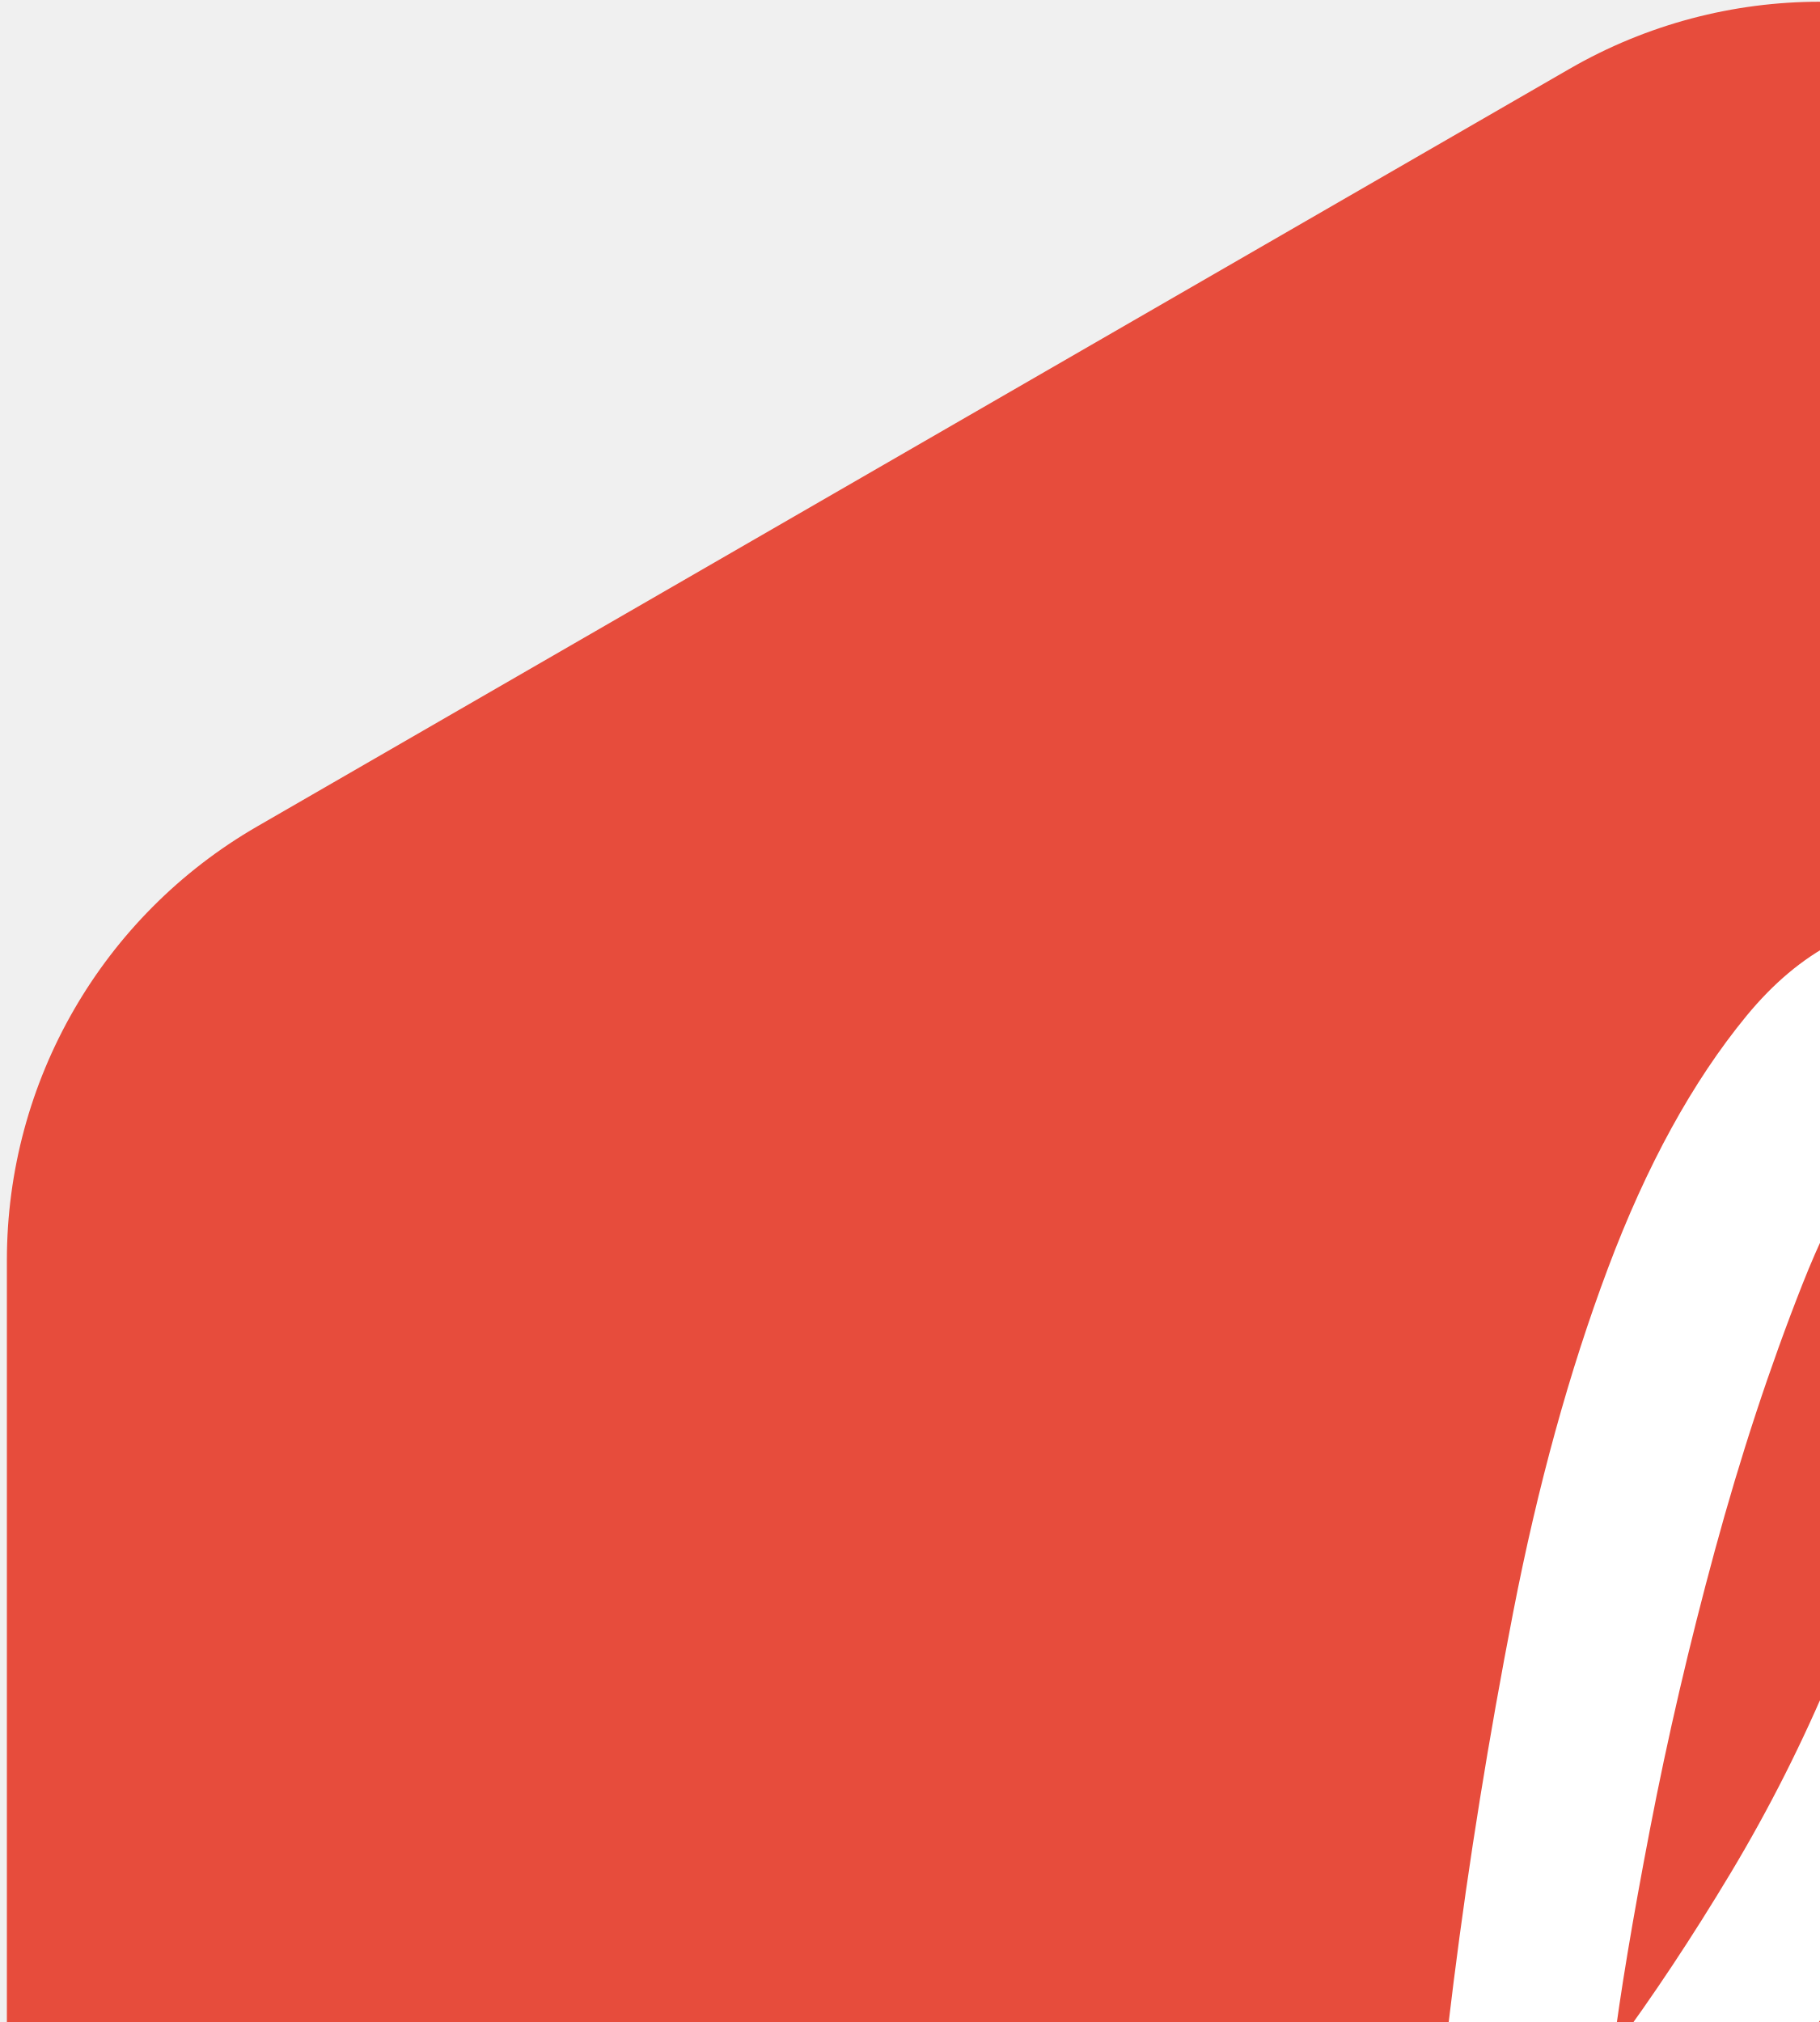
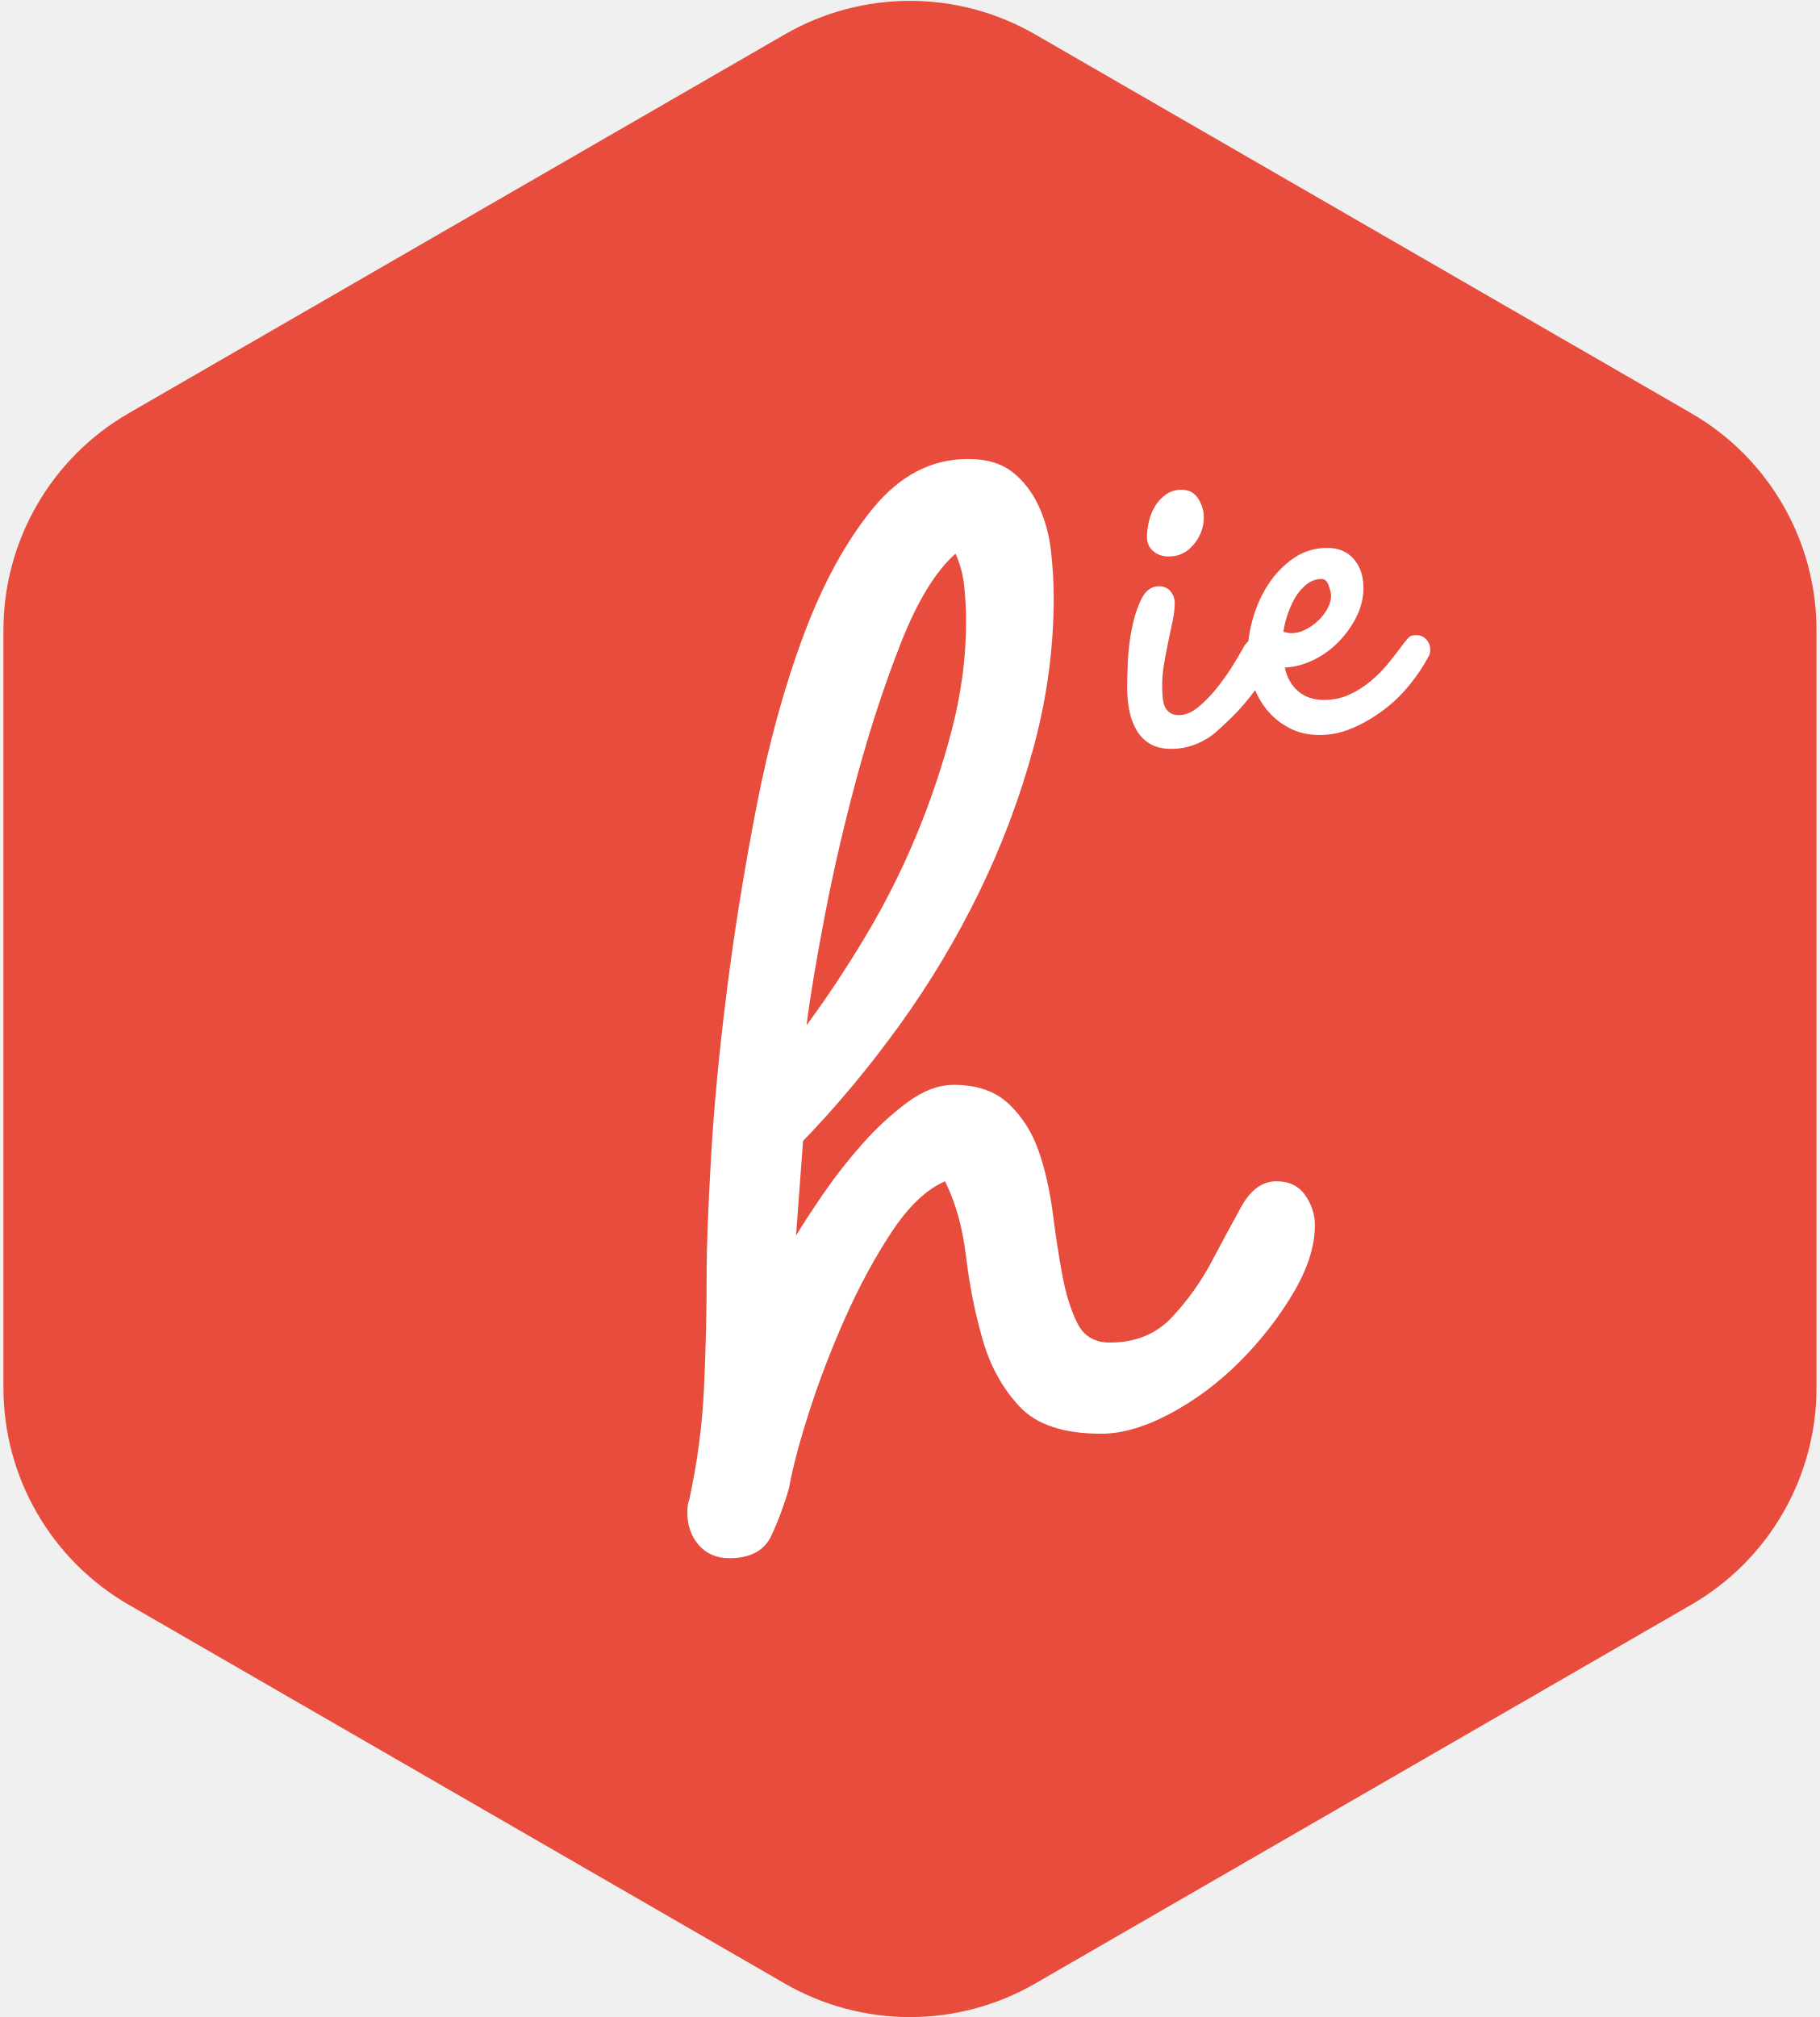
- <svg xmlns="http://www.w3.org/2000/svg" width="171" height="190">
+ <svg xmlns="http://www.w3.org/2000/svg" width="342" height="379">
  <g fill="none" fill-rule="evenodd">
    <path d="M341.352 118.405l-3.8e-7 142.367c3.1e-7 16.812-8.969 32.348-23.529 40.754l-123.293 71.184c-14.56 8.406-32.499 8.406-47.059-3e-8L24.176 301.526C9.616 293.12.647 277.584.647 260.772l-3e-7-142.367c-3.7e-7-16.812 8.969-32.348 23.529-40.754l123.293-71.184c14.56-8.406 32.499-8.406 47.059 2e-7l123.293 71.184c14.56 8.406 23.529 23.942 23.529 40.754z" fill="#E74C3C" />
    <path d="M137.07 292.788c3.953 0 6.588-1.427 7.906-4.282 1.318-2.855 2.416-5.82 3.294-8.894.659-3.733 1.922-8.51 3.788-14.329 1.867-5.82 4.118-11.694 6.753-17.624 2.635-5.929 5.545-11.31 8.729-16.141 3.184-4.831 6.533-8.016 10.047-9.553 1.976 3.953 3.294 8.675 3.953 14.165.659 5.49 1.702 10.706 3.129 15.647 1.427 4.941 3.733 9.114 6.918 12.518 3.184 3.404 8.29 5.106 15.318 5.106 3.953 0 8.29-1.263 13.012-3.788 4.722-2.525 9.059-5.765 13.012-9.718 3.953-3.953 7.302-8.235 10.047-12.847 2.745-4.612 4.118-8.894 4.118-12.847 0-1.976-.604-3.843-1.812-5.6-1.208-1.757-3.02-2.635-5.435-2.635-2.635 0-4.831 1.592-6.588 4.776-1.757 3.184-3.624 6.643-5.6 10.376-1.976 3.733-4.447 7.192-7.412 10.376-2.965 3.184-6.863 4.776-11.694 4.776-2.855 0-4.886-1.208-6.094-3.624-1.208-2.416-2.141-5.38-2.8-8.894-.659-3.514-1.263-7.412-1.812-11.694-.549-4.282-1.427-8.18-2.635-11.694-1.208-3.514-3.075-6.478-5.6-8.894-2.525-2.416-5.984-3.624-10.376-3.624-2.855 0-5.765 1.098-8.729 3.294-2.965 2.196-5.765 4.776-8.4 7.741-2.635 2.965-5.051 6.039-7.247 9.224-2.196 3.184-3.953 5.875-5.271 8.071l1.318-17.788c6.369-6.588 12.408-13.835 18.118-21.741 5.71-7.906 10.706-16.251 14.988-25.035 4.282-8.784 7.686-17.843 10.212-27.176 2.525-9.333 3.788-18.722 3.788-28.165 0-2.635-.165-5.49-.494-8.565-.329-3.075-1.098-5.929-2.306-8.565-1.208-2.635-2.855-4.776-4.941-6.424-2.086-1.647-4.886-2.471-8.4-2.471-6.808 0-12.737 3.075-17.788 9.224-5.051 6.149-9.388 14.055-13.012 23.718-3.624 9.663-6.588 20.424-8.894 32.282-2.306 11.859-4.173 23.443-5.6 34.753-1.427 11.31-2.416 21.741-2.965 31.294-.549 9.553-.824 16.855-.824 21.906 0 7.247-.165 14.384-.494 21.412-.329 7.027-1.263 14.055-2.8 21.082-.22.439-.329 1.208-.329 2.306 0 2.416.714 4.447 2.141 6.094 1.427 1.647 3.349 2.471 5.765 2.471zm14.494-100.141c.659-5.271 1.812-12.188 3.459-20.753 1.647-8.565 3.678-17.294 6.094-26.188 2.416-8.894 5.161-17.239 8.235-25.035 3.075-7.796 6.478-13.341 10.212-16.635.878 1.976 1.427 4.063 1.647 6.259.22 2.196.329 4.392.329 6.588 0 6.588-.878 13.286-2.635 20.094-1.757 6.808-4.008 13.506-6.753 20.094-2.745 6.588-5.929 12.902-9.553 18.941-3.624 6.039-7.302 11.584-11.035 16.635zM219.636 104.566c1.905 0 3.479-.766 4.721-2.298 1.242-1.532 1.864-3.209 1.864-5.032 0-1.242-.352-2.423-1.056-3.541-.704-1.118-1.76-1.677-3.168-1.677-1.077 0-2.029.29-2.857.87-.828.58-1.512 1.304-2.05 2.174-.538.87-.932 1.822-1.18 2.857-.248 1.035-.373 2.008-.373 2.92 0 1.16.393 2.071 1.18 2.733.787.663 1.76.994 2.92.994zm.497 36.152c2.733 0 5.301-.87 7.703-2.609.911-.745 2.029-1.76 3.354-3.044 1.325-1.284 2.588-2.692 3.789-4.224 1.201-1.532 2.216-3.064 3.044-4.597.828-1.532 1.242-2.92 1.242-4.162 0-.745-.248-1.367-.745-1.864-.497-.497-1.118-.745-1.864-.745-.58 0-1.097.186-1.553.559-.456.373-.849.766-1.18 1.18-.497.911-1.201 2.112-2.112 3.603-.911 1.491-1.926 2.94-3.044 4.348-1.118 1.408-2.298 2.63-3.541 3.665-1.242 1.035-2.485 1.553-3.727 1.553-.745 0-1.346-.186-1.801-.559-.456-.373-.766-.828-.932-1.367-.166-.538-.269-1.139-.311-1.801-.041-.663-.062-1.284-.062-1.864 0-1.325.124-2.712.373-4.162.248-1.449.518-2.857.808-4.224.29-1.367.559-2.65.808-3.851.248-1.201.373-2.257.373-3.168 0-.911-.269-1.677-.808-2.298-.538-.621-1.263-.932-2.174-.932-1.408 0-2.505.808-3.292 2.423-.787 1.615-1.387 3.479-1.801 5.591-.414 2.112-.663 4.224-.745 6.336-.083 2.112-.124 3.665-.124 4.659 0 1.408.124 2.795.373 4.162.248 1.367.683 2.609 1.304 3.727.621 1.118 1.47 2.008 2.547 2.671s2.443.994 4.1.994zm27.883-2.609c2.071 0 4.12-.435 6.15-1.304 2.029-.87 3.955-1.988 5.777-3.354 1.822-1.367 3.458-2.94 4.907-4.721 1.449-1.781 2.63-3.541 3.541-5.28.248-.331.373-.787.373-1.367 0-.745-.248-1.387-.745-1.926-.497-.538-1.118-.808-1.864-.808-.663 0-1.097.104-1.304.311-.207.207-.518.559-.932 1.056-.911 1.242-1.884 2.505-2.92 3.789-1.035 1.284-2.174 2.443-3.416 3.479-1.242 1.035-2.588 1.884-4.038 2.547-1.449.663-3.044.994-4.783.994-1.905 0-3.499-.538-4.783-1.615-1.284-1.077-2.133-2.568-2.547-4.472 1.822-.083 3.624-.559 5.404-1.429 1.781-.87 3.354-2.008 4.721-3.416 1.367-1.408 2.485-2.982 3.354-4.721.87-1.739 1.304-3.561 1.304-5.466 0-2.153-.6-3.934-1.801-5.342-1.201-1.408-2.878-2.112-5.032-2.112-2.319 0-4.41.642-6.274 1.926-1.864 1.284-3.437 2.899-4.721 4.845-1.284 1.946-2.257 4.079-2.92 6.398s-.994 4.514-.994 6.584c0 1.988.311 3.913.932 5.777.621 1.864 1.512 3.499 2.671 4.907 1.16 1.408 2.568 2.547 4.224 3.416 1.656.87 3.561 1.304 5.715 1.304zm-5.342-19.132c-.331 0-.828-.083-1.491-.248.083-.828.311-1.822.683-2.982.373-1.16.849-2.257 1.429-3.292.58-1.035 1.304-1.905 2.174-2.609.87-.704 1.843-1.056 2.92-1.056.58 0 1.015.414 1.304 1.242.29.828.435 1.449.435 1.864 0 .828-.228 1.656-.683 2.485-.456.828-1.056 1.594-1.801 2.298-.745.704-1.553 1.263-2.423 1.677-.87.414-1.719.621-2.547.621z" fill="#FFF" fill-rule="nonzero" />
  </g>
</svg>
